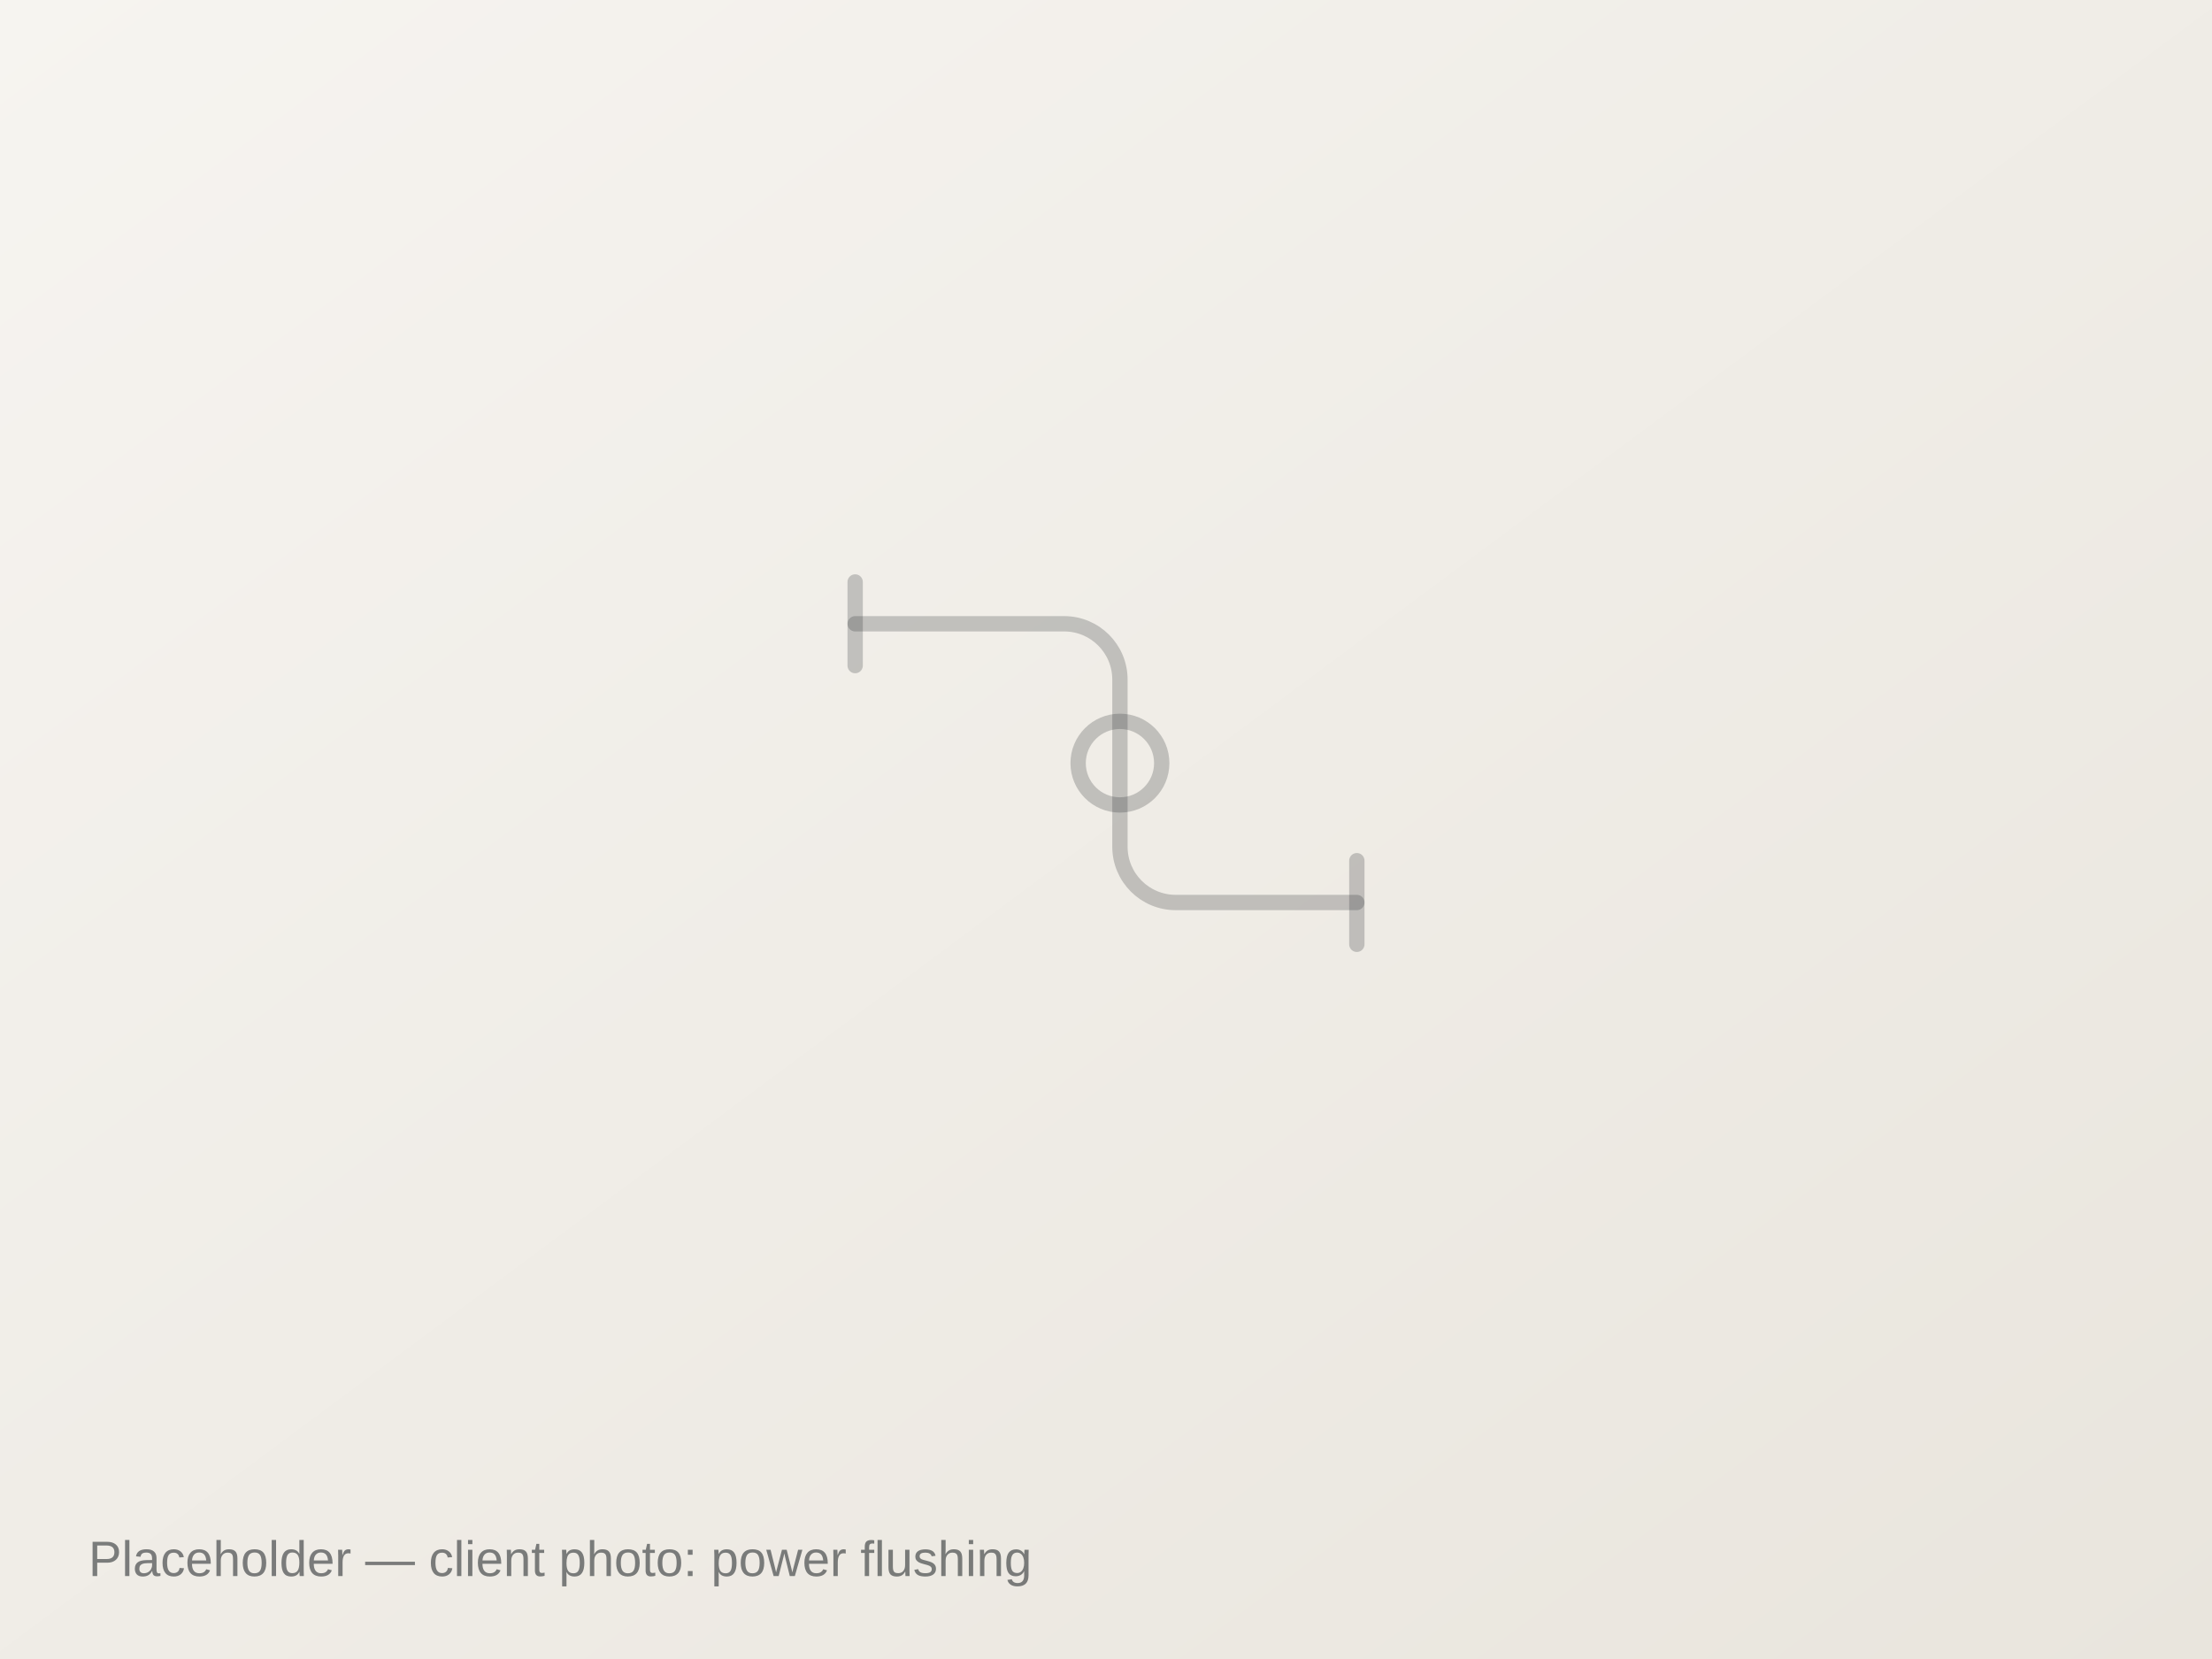
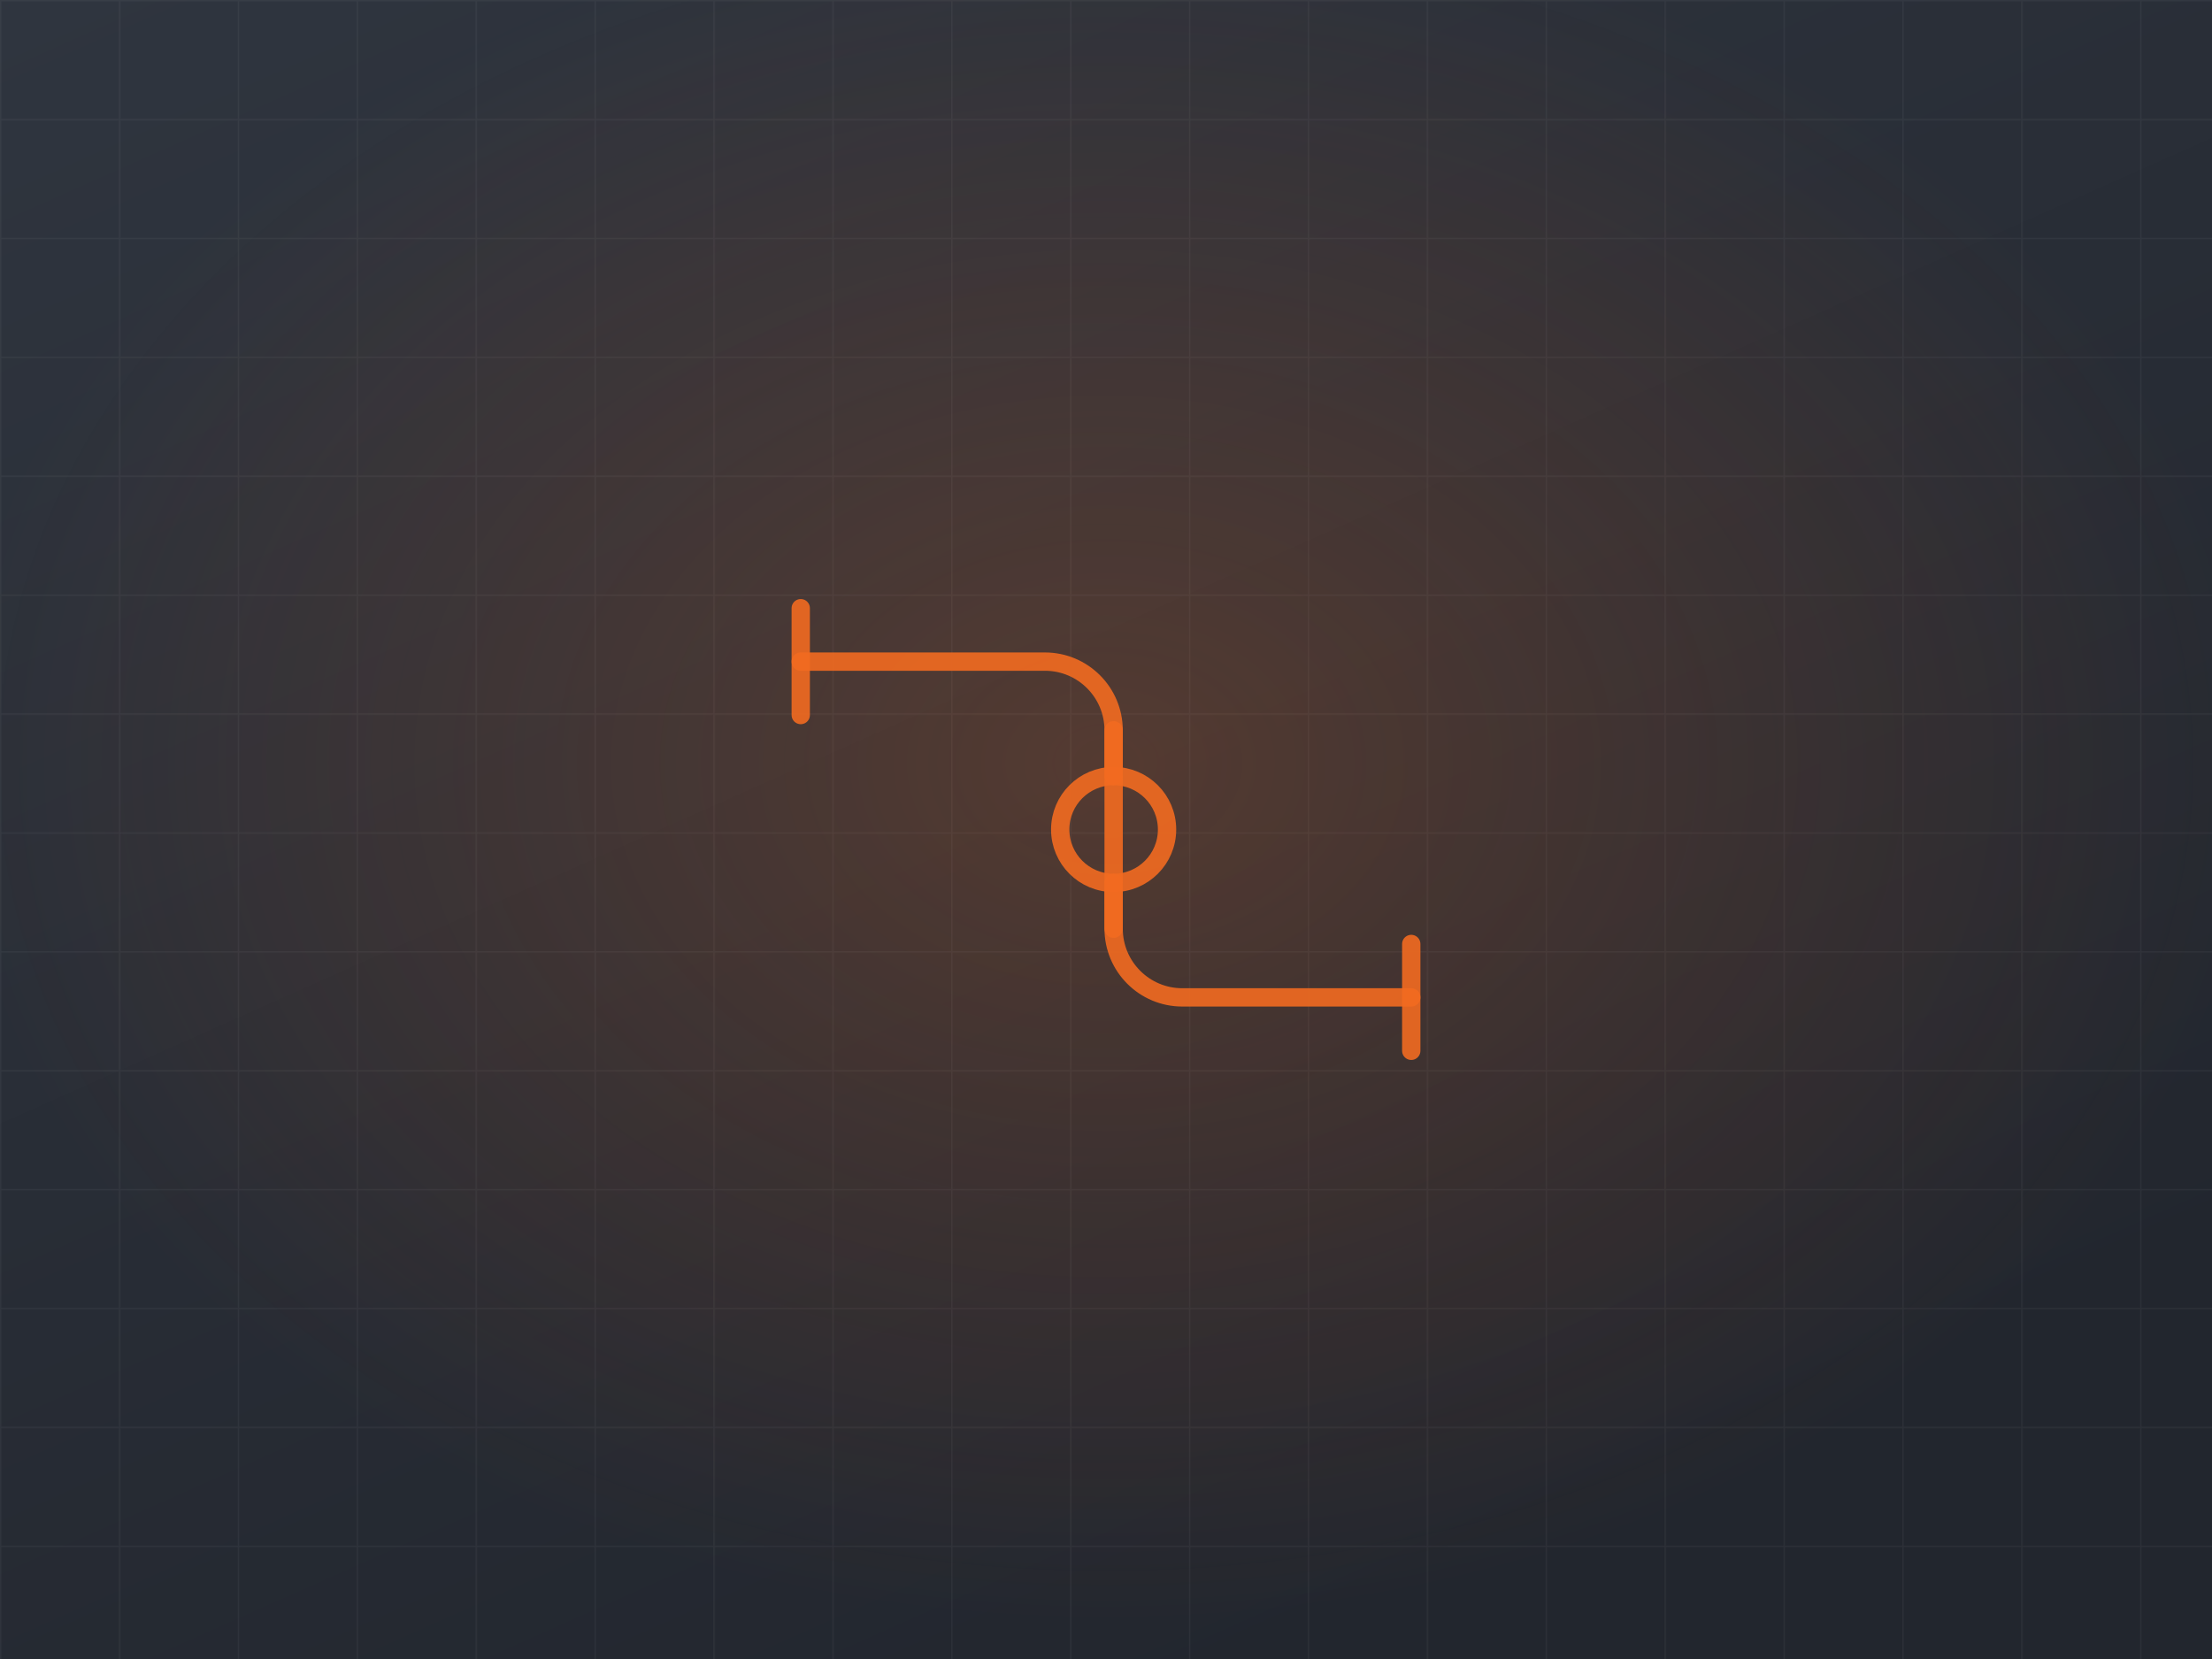
- <svg xmlns="http://www.w3.org/2000/svg" width="800" height="600" viewBox="0 0 800 600" role="img" aria-label="power flushing">
+ <svg xmlns="http://www.w3.org/2000/svg" width="800" height="600" viewBox="0 0 800 600" role="presentation">
  <defs>
-     <linearGradient id="g" x1="0" y1="0" x2="1" y2="1">
-       <stop offset="0" stop-color="#f6f4f0" />
-       <stop offset="1" stop-color="#e9e5dd" />
+     <linearGradient id="bg" x1="0" y1="0" x2="0.6" y2="1">
+       <stop offset="0" stop-color="#2f353f" />
+       <stop offset="1" stop-color="#22262e" />
    </linearGradient>
+     <radialGradient id="glow" cx="50%" cy="46%" r="52%">
+       <stop offset="0" stop-color="#f26b21" stop-opacity="0.22" />
+       <stop offset="1" stop-color="#f26b21" stop-opacity="0" />
+     </radialGradient>
+     <pattern id="grid" width="43" height="43" patternUnits="userSpaceOnUse">
+       <path d="M43 0H0V43" fill="none" stroke="#ffffff" stroke-opacity="0.045" stroke-width="1" />
+     </pattern>
  </defs>
-   <rect width="800" height="600" fill="url(#g)" />
-   <g transform="translate(274 150) scale(2.52)" fill="none" stroke="#1b1f24" stroke-opacity="0.22" stroke-width="2.2" stroke-linecap="round" stroke-linejoin="round">
-     <path d="M14 30h30a8 8 0 0 1 8 8v24a8 8 0 0 0 8 8h26" />
-     <circle cx="52" cy="50" r="6" />
-     <path d="M14 24v12M86 64v12" />
+   <rect width="800" height="600" fill="url(#bg)" />
+   <rect width="800" height="600" fill="url(#grid)" />
+   <rect width="800" height="600" fill="url(#glow)" />
+   <g transform="translate(262 162) scale(2.76)" fill="none" stroke="#f26b21" stroke-opacity="0.9" stroke-width="2.4" stroke-linecap="round" stroke-linejoin="round">
+     <path d="M10 28h32a9 9 0 0 1 9 9v26a9 9 0 0 0 9 9h30" />
+     <circle cx="51" cy="50" r="7" />
+     <path d="M51 43v-6M51 57v6" />
+     <path d="M10 21v14M90 65v14" />
  </g>
-   <text x="32" y="570" font-family="Archivo, Arial, sans-serif" font-size="18" fill="#1b1f24" fill-opacity="0.55">Placeholder — client photo: power flushing</text>
</svg>
